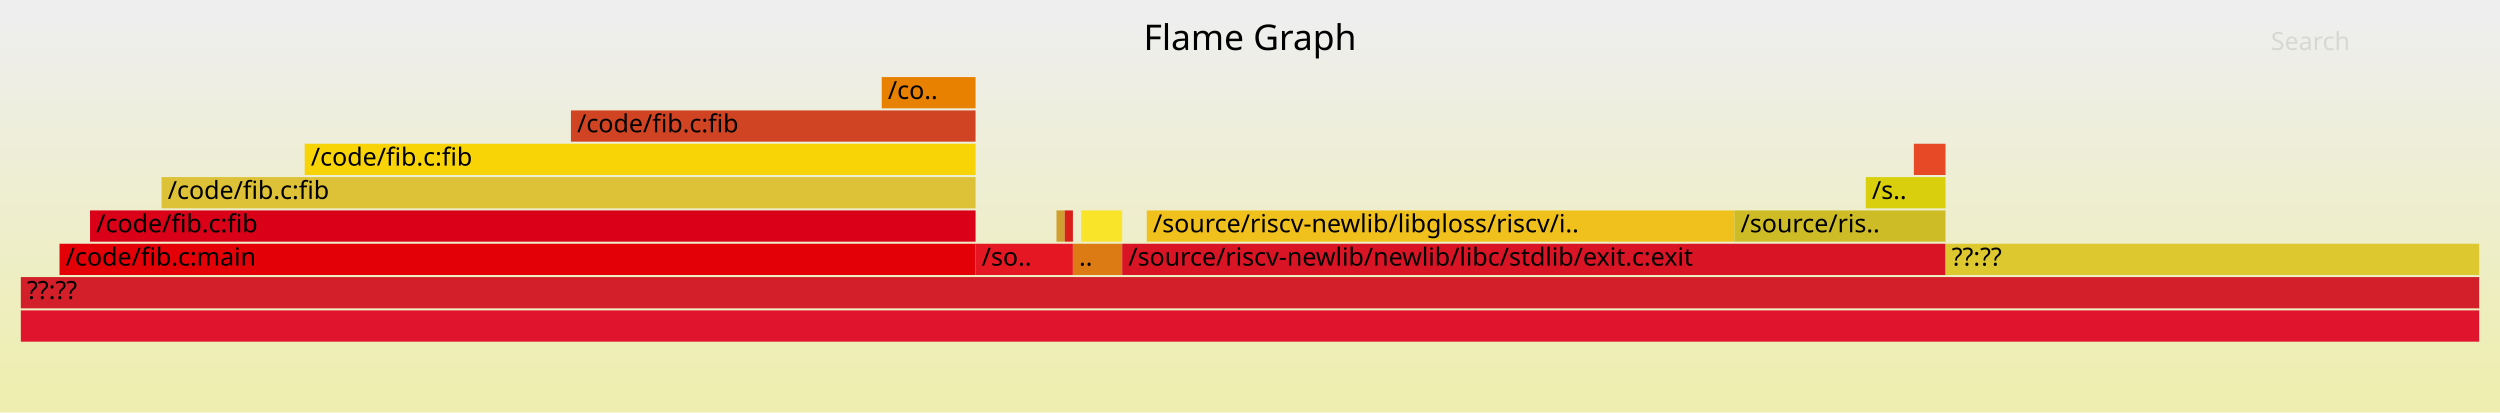
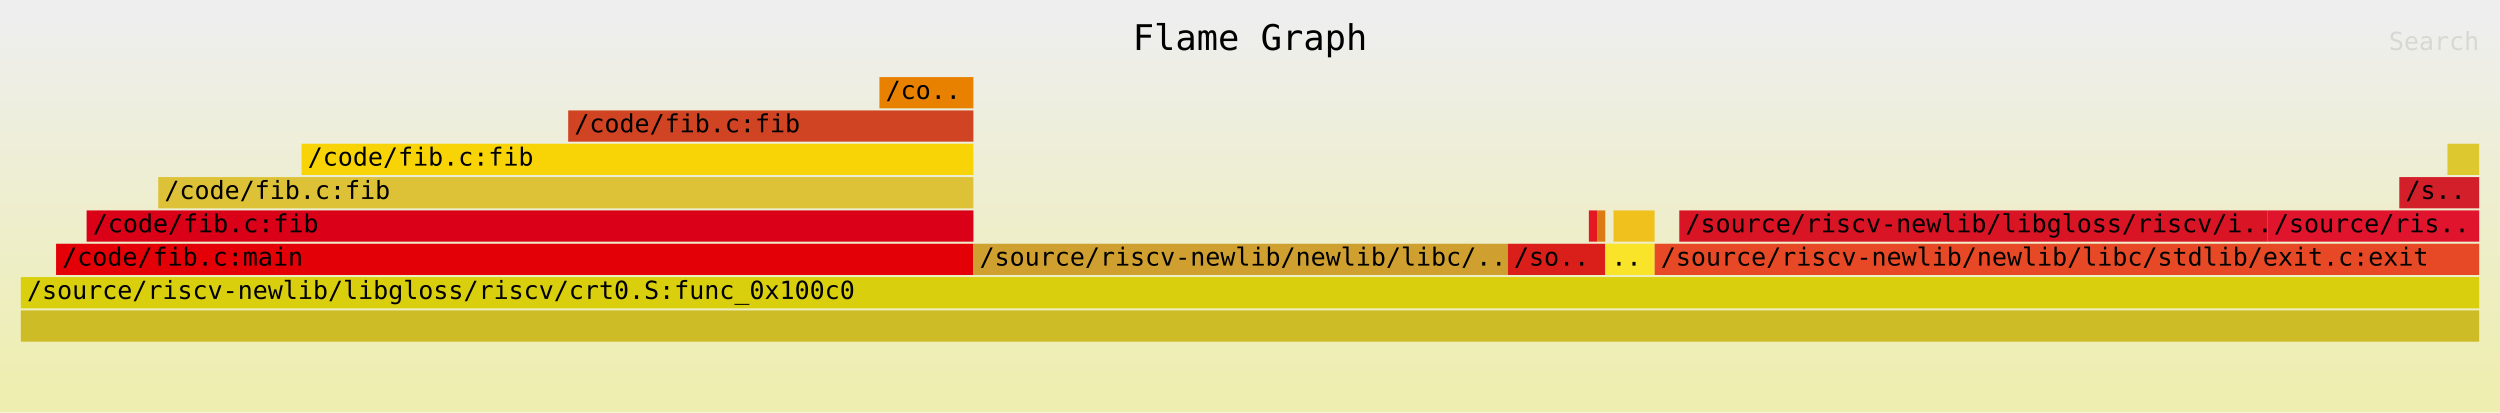
<svg xmlns="http://www.w3.org/2000/svg" xmlns:ns1="http://github.com/jonhoo/inferno" version="1.1" width="1200" height="198" viewBox="0 0 1200 198">
  <defs>
    <linearGradient id="background" y1="0" y2="1" x1="0" x2="0">
      <stop stop-color="#eeeeee" offset="5%" />
      <stop stop-color="#eeeeb0" offset="95%" />
    </linearGradient>
  </defs>
  <style type="text/css">
- text { font-family:"Verdana"; font-size:12px; fill:rgb(0,0,0); }
+ text { font-family:monospace; font-size:12px }
#title { text-anchor:middle; font-size:17px; }
- #search { opacity:0.1; cursor:pointer; }
+ #matched { text-anchor:end; }
+ #search { text-anchor:end; opacity:0.1; cursor:pointer; }
#search:hover, #search.show { opacity:1; }
#subtitle { text-anchor:middle; font-color:rgb(160,160,160); }
#unzoom { cursor:pointer; }
#frames &gt; *:hover { stroke:black; stroke-width:0.5; cursor:pointer; }
.hide { display:none; }
.parent { opacity:0.5; }
</style>
  <rect x="0" y="0" width="100%" height="198" fill="url(#background)" />
-   <text id="title" x="50%" y="24.00">Flame Graph</text>
-   <text id="details" x="10" y="181.00"> </text>
-   <text id="unzoom" class="hide" x="10" y="24.00">Reset Zoom</text>
-   <text id="search" x="1090" y="24.00">Search</text>
-   <text id="matched" x="1090" y="181.00"> </text>
-   <svg id="frames" x="10" width="1180" total_samples="2096">
+   <text id="title" fill="rgb(0,0,0)" x="50%" y="24.00">Flame Graph</text>
+   <text id="details" fill="rgb(0,0,0)" x="10" y="181.00"> </text>
+   <text id="unzoom" class="hide" fill="rgb(0,0,0)" x="10" y="24.00">Reset Zoom</text>
+   <text id="search" fill="rgb(0,0,0)" x="1190" y="24.00">Search</text>
+   <text id="matched" fill="rgb(0,0,0)" x="1190" y="181.00"> </text>
+   <svg id="frames" x="10" width="1180" total_samples="2093">
    <g>
-       <rect x="1.574%" y="117" width="37.261%" height="15" fill="rgb(227,0,7)" ns1:x="33" ns1:w="781" />
-       <text x="1.824%" y="127.50"> /code/fib.c:main</text>
+       <rect x="1.433%" y="117" width="37.315%" height="15" fill="rgb(227,0,7)" ns1:x="30" ns1:w="781" />
+       <text x="1.683%" y="127.50"> /code/fib.c:main</text>
    </g>
    <g>
-       <rect x="2.815%" y="101" width="36.021%" height="15" fill="rgb(217,0,24)" ns1:x="59" ns1:w="755" />
-       <text x="3.065%" y="111.50"> /code/fib.c:fib</text>
+       <rect x="2.676%" y="101" width="36.073%" height="15" fill="rgb(217,0,24)" ns1:x="56" ns1:w="755" />
+       <text x="2.926%" y="111.50"> /code/fib.c:fib</text>
    </g>
    <g>
-       <rect x="5.725%" y="85" width="33.111%" height="15" fill="rgb(221,193,54)" ns1:x="120" ns1:w="694" />
-       <text x="5.975%" y="95.50"> /code/fib.c:fib</text>
+       <rect x="5.59%" y="85" width="33.158%" height="15" fill="rgb(221,193,54)" ns1:x="117" ns1:w="694" />
+       <text x="5.84%" y="95.50"> /code/fib.c:fib</text>
    </g>
    <g>
-       <rect x="11.546%" y="69" width="27.29%" height="15" fill="rgb(248,212,6)" ns1:x="242" ns1:w="572" />
-       <text x="11.796%" y="79.50"> /code/fib.c:fib</text>
+       <rect x="11.419%" y="69" width="27.329%" height="15" fill="rgb(248,212,6)" ns1:x="239" ns1:w="572" />
+       <text x="11.669%" y="79.50"> /code/fib.c:fib</text>
    </g>
    <g>
-       <rect x="22.376%" y="53" width="16.46%" height="15" fill="rgb(208,68,35)" ns1:x="469" ns1:w="345" />
-       <text x="22.626%" y="63.50"> /code/fib.c:fib</text>
+       <rect x="22.265%" y="53" width="16.483%" height="15" fill="rgb(208,68,35)" ns1:x="466" ns1:w="345" />
+       <text x="22.515%" y="63.50"> /code/fib.c:fib</text>
    </g>
    <g>
-       <rect x="35.019%" y="37" width="3.817%" height="15" fill="rgb(232,128,0)" ns1:x="734" ns1:w="80" />
-       <text x="35.269%" y="47.50"> /co..</text>
+       <rect x="34.926%" y="37" width="3.822%" height="15" fill="rgb(232,128,0)" ns1:x="731" ns1:w="80" />
+       <text x="35.176%" y="47.50"> /co..</text>
    </g>
    <g>
-       <rect x="42.128%" y="101" width="0.334%" height="15" fill="rgb(207,160,47)" ns1:x="883" ns1:w="7" />
-       <text x="42.378%" y="111.50" />
+       <rect x="38.748%" y="117" width="21.739%" height="15" fill="rgb(207,160,47)" ns1:x="811" ns1:w="455" />
+       <text x="38.998%" y="127.50"> /source/riscv-newlib/newlib/libc/..</text>
    </g>
    <g>
-       <rect x="38.836%" y="117" width="3.96%" height="15" fill="rgb(228,23,34)" ns1:x="814" ns1:w="83" />
-       <text x="39.086%" y="127.50"> /so..</text>
+       <rect x="63.784%" y="101" width="0.334%" height="15" fill="rgb(228,23,34)" ns1:x="1335" ns1:w="7" />
+       <text x="64.034%" y="111.50" />
    </g>
    <g>
-       <rect x="42.462%" y="101" width="0.334%" height="15" fill="rgb(218,30,26)" ns1:x="890" ns1:w="7" />
-       <text x="42.712%" y="111.50" />
+       <rect x="60.487%" y="117" width="3.966%" height="15" fill="rgb(218,30,26)" ns1:x="1266" ns1:w="83" />
+       <text x="60.737%" y="127.50"> /so..</text>
    </g>
    <g>
-       <rect x="42.796%" y="117" width="2.004%" height="15" fill="rgb(220,122,19)" ns1:x="897" ns1:w="42" />
-       <text x="43.046%" y="127.50"> ..</text>
+       <rect x="64.118%" y="101" width="0.334%" height="15" fill="rgb(220,122,19)" ns1:x="1342" ns1:w="7" />
+       <text x="64.368%" y="111.50" />
    </g>
    <g>
-       <rect x="43.13%" y="101" width="1.67%" height="15" fill="rgb(250,228,42)" ns1:x="904" ns1:w="35" />
-       <text x="43.38%" y="111.50" />
+       <rect x="64.453%" y="117" width="2.007%" height="15" fill="rgb(250,228,42)" ns1:x="1349" ns1:w="42" />
+       <text x="64.703%" y="127.50"> ..</text>
    </g>
    <g>
-       <rect x="45.801%" y="101" width="23.903%" height="15" fill="rgb(240,193,28)" ns1:x="960" ns1:w="501" />
-       <text x="46.051%" y="111.50"> /source/riscv-newlib/libgloss/riscv/i..</text>
+       <rect x="64.787%" y="101" width="1.672%" height="15" fill="rgb(240,193,28)" ns1:x="1356" ns1:w="35" />
+       <text x="65.037%" y="111.50" />
    </g>
    <g>
-       <rect x="44.8%" y="117" width="33.492%" height="15" fill="rgb(216,20,37)" ns1:x="939" ns1:w="702" />
-       <text x="45.05%" y="127.50"> /source/riscv-newlib/newlib/libc/stdlib/exit.c:exit</text>
+       <rect x="67.463%" y="101" width="23.937%" height="15" fill="rgb(216,20,37)" ns1:x="1412" ns1:w="501" />
+       <text x="67.713%" y="111.50"> /source/riscv-newlib/libgloss/riscv/i..</text>
    </g>
    <g>
-       <rect x="69.704%" y="101" width="8.588%" height="15" fill="rgb(206,188,39)" ns1:x="1461" ns1:w="180" />
-       <text x="69.954%" y="111.50"> /source/ris..</text>
-     </g>
-     <g>
-       <rect x="75.048%" y="85" width="3.244%" height="15" fill="rgb(217,207,13)" ns1:x="1573" ns1:w="68" />
-       <text x="75.298%" y="95.50"> /s..</text>
-     </g>
-     <g>
-       <rect x="77.004%" y="69" width="1.288%" height="15" fill="rgb(231,73,38)" ns1:x="1614" ns1:w="27" />
-       <text x="77.254%" y="79.50" />
-     </g>
-     <g>
-       <rect x="0%" y="149" width="100%" height="15" fill="rgb(225,20,46)" ns1:x="0" ns1:w="2096" />
+       <rect x="0%" y="149" width="100%" height="15" fill="rgb(206,188,39)" ns1:x="0" ns1:w="2093" />
      <text x="0.25%" y="159.50" />
    </g>
    <g>
-       <rect x="0%" y="133" width="100%" height="15" fill="rgb(210,31,41)" ns1:x="0" ns1:w="2096" />
-       <text x="0.25%" y="143.50">??:??</text>
+       <rect x="0%" y="133" width="100%" height="15" fill="rgb(217,207,13)" ns1:x="0" ns1:w="2093" />
+       <text x="0.25%" y="143.50">/source/riscv-newlib/libgloss/riscv/crt0.S:func_0x100c0</text>
    </g>
    <g>
-       <rect x="78.292%" y="117" width="21.708%" height="15" fill="rgb(221,200,47)" ns1:x="1641" ns1:w="455" />
-       <text x="78.542%" y="127.50"> ??:??</text>
+       <rect x="66.46%" y="117" width="33.54%" height="15" fill="rgb(231,73,38)" ns1:x="1391" ns1:w="702" />
+       <text x="66.71%" y="127.50"> /source/riscv-newlib/newlib/libc/stdlib/exit.c:exit</text>
+     </g>
+     <g>
+       <rect x="91.4%" y="101" width="8.6%" height="15" fill="rgb(225,20,46)" ns1:x="1913" ns1:w="180" />
+       <text x="91.65%" y="111.50"> /source/ris..</text>
+     </g>
+     <g>
+       <rect x="96.751%" y="85" width="3.249%" height="15" fill="rgb(210,31,41)" ns1:x="2025" ns1:w="68" />
+       <text x="97.001%" y="95.50"> /s..</text>
+     </g>
+     <g>
+       <rect x="98.71%" y="69" width="1.29%" height="15" fill="rgb(221,200,47)" ns1:x="2066" ns1:w="27" />
+       <text x="98.96%" y="79.50" />
    </g>
  </svg>
</svg>
